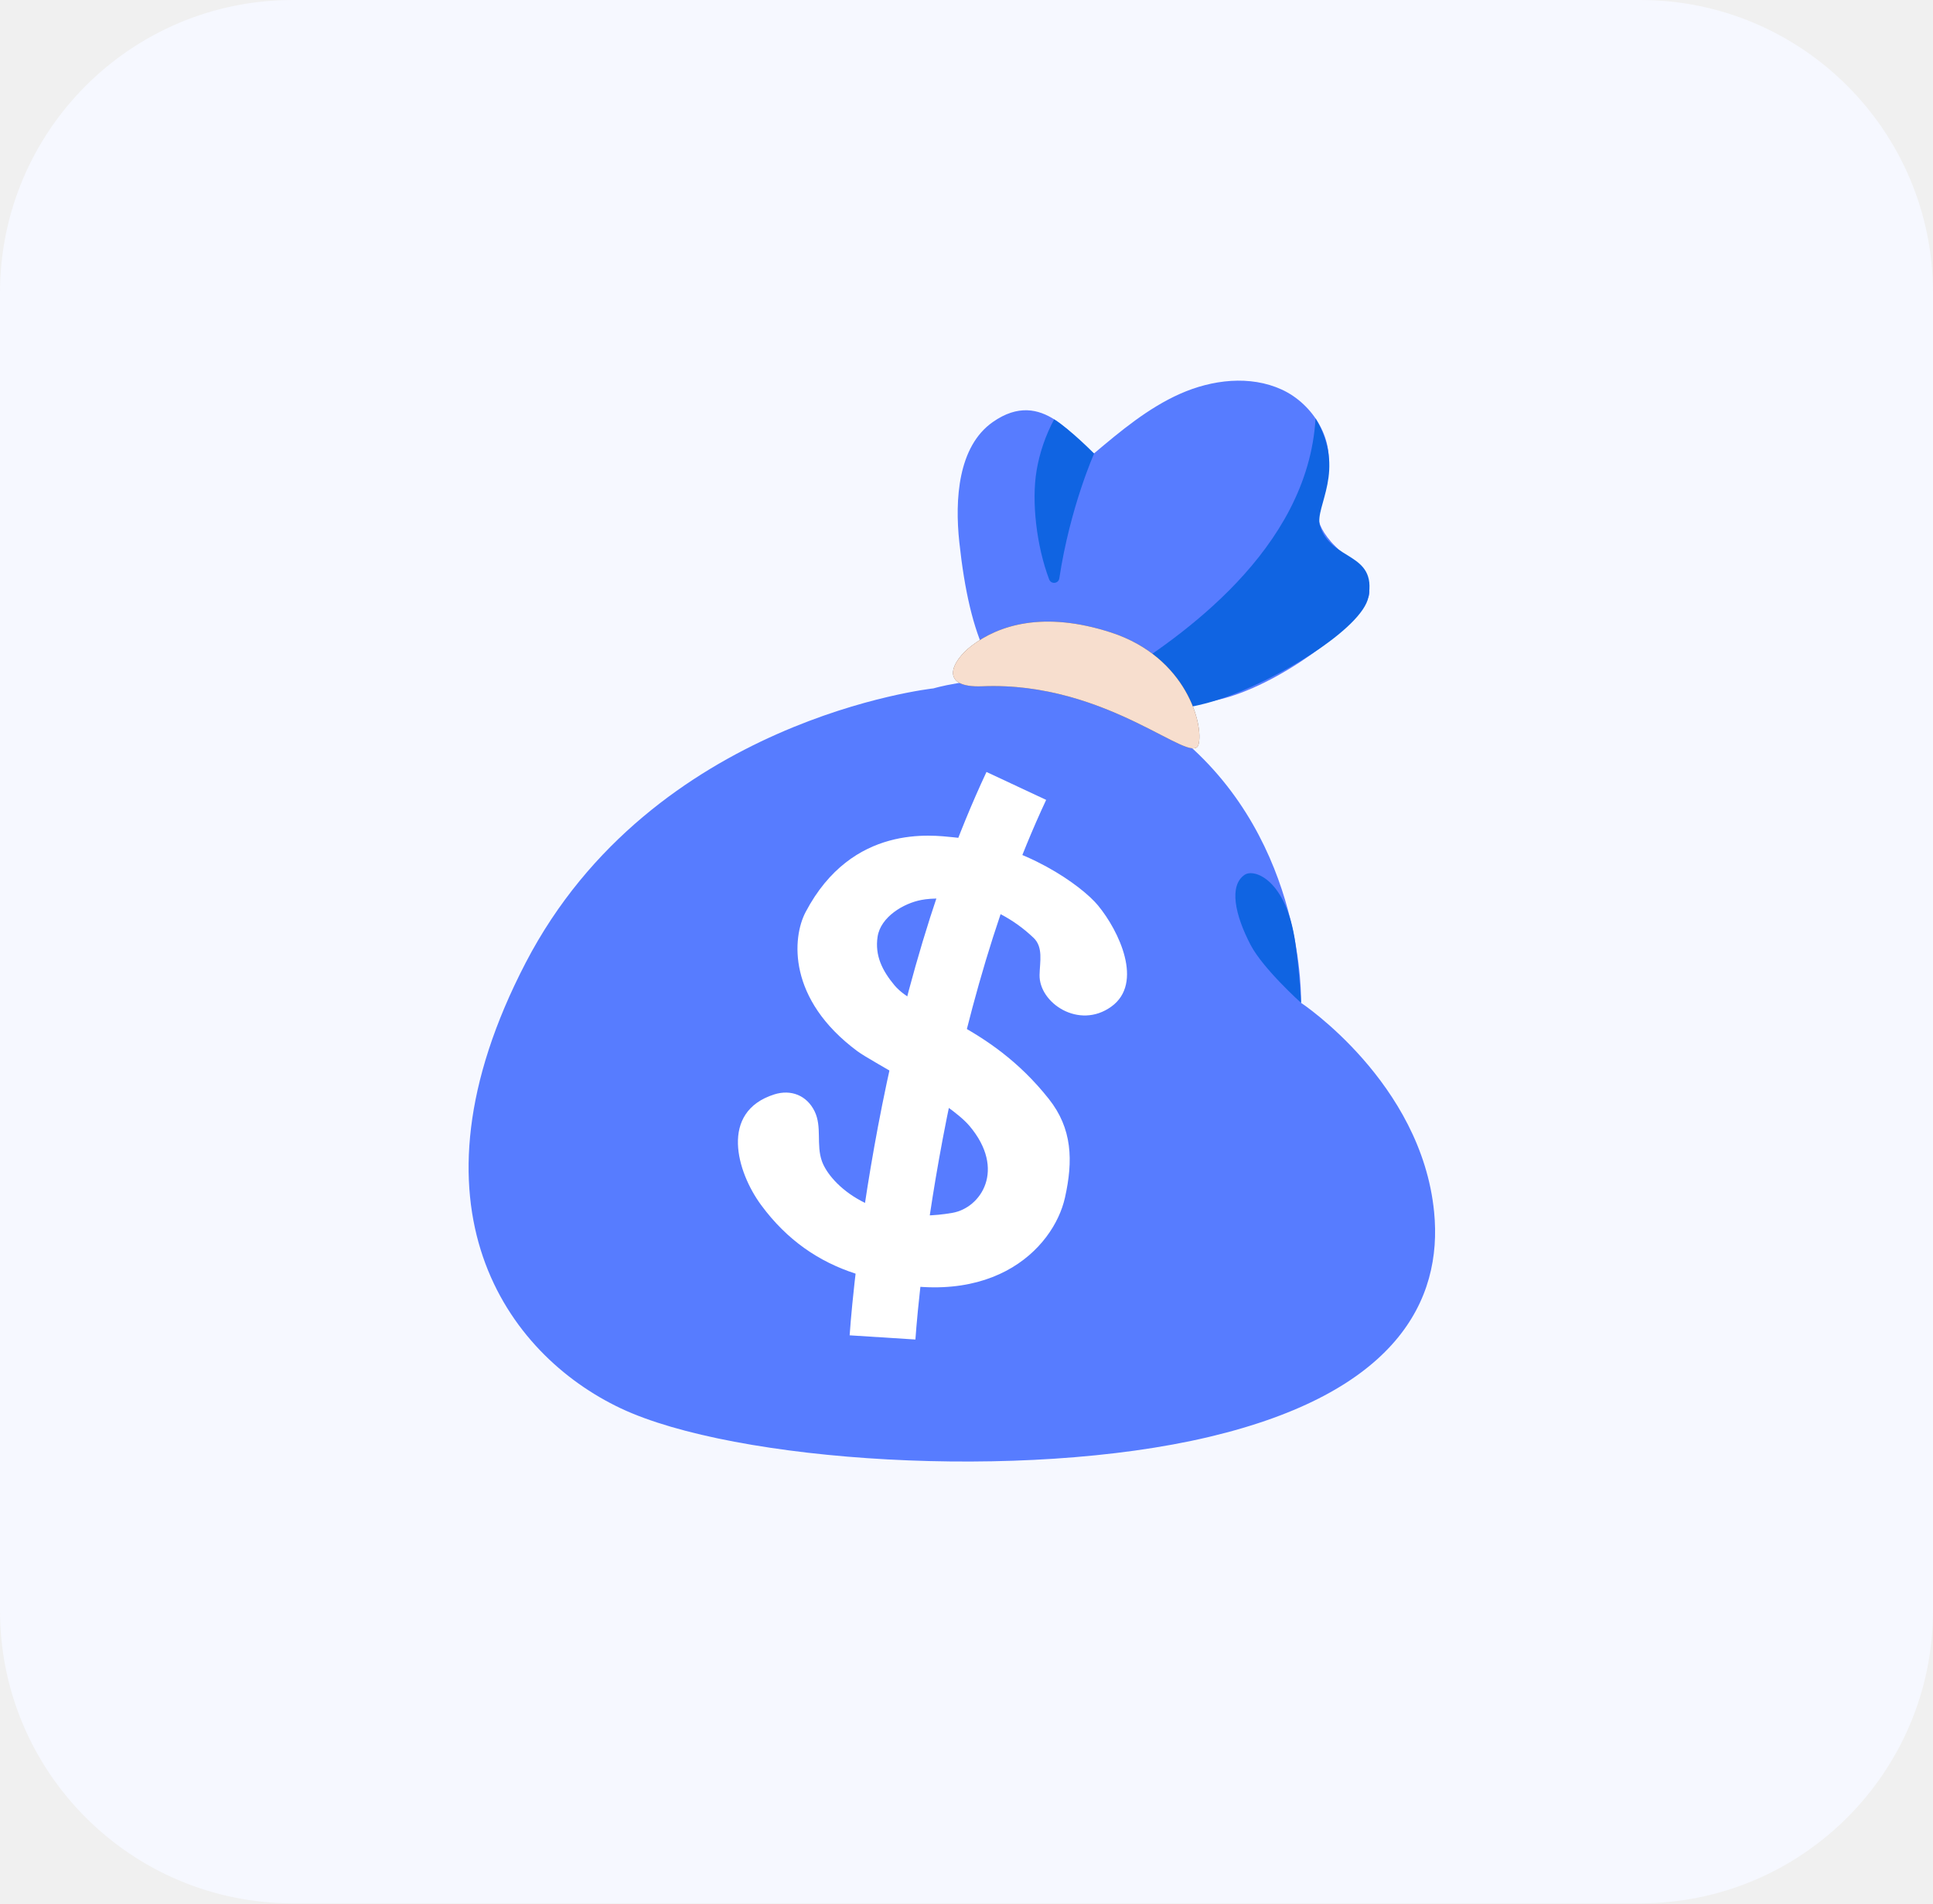
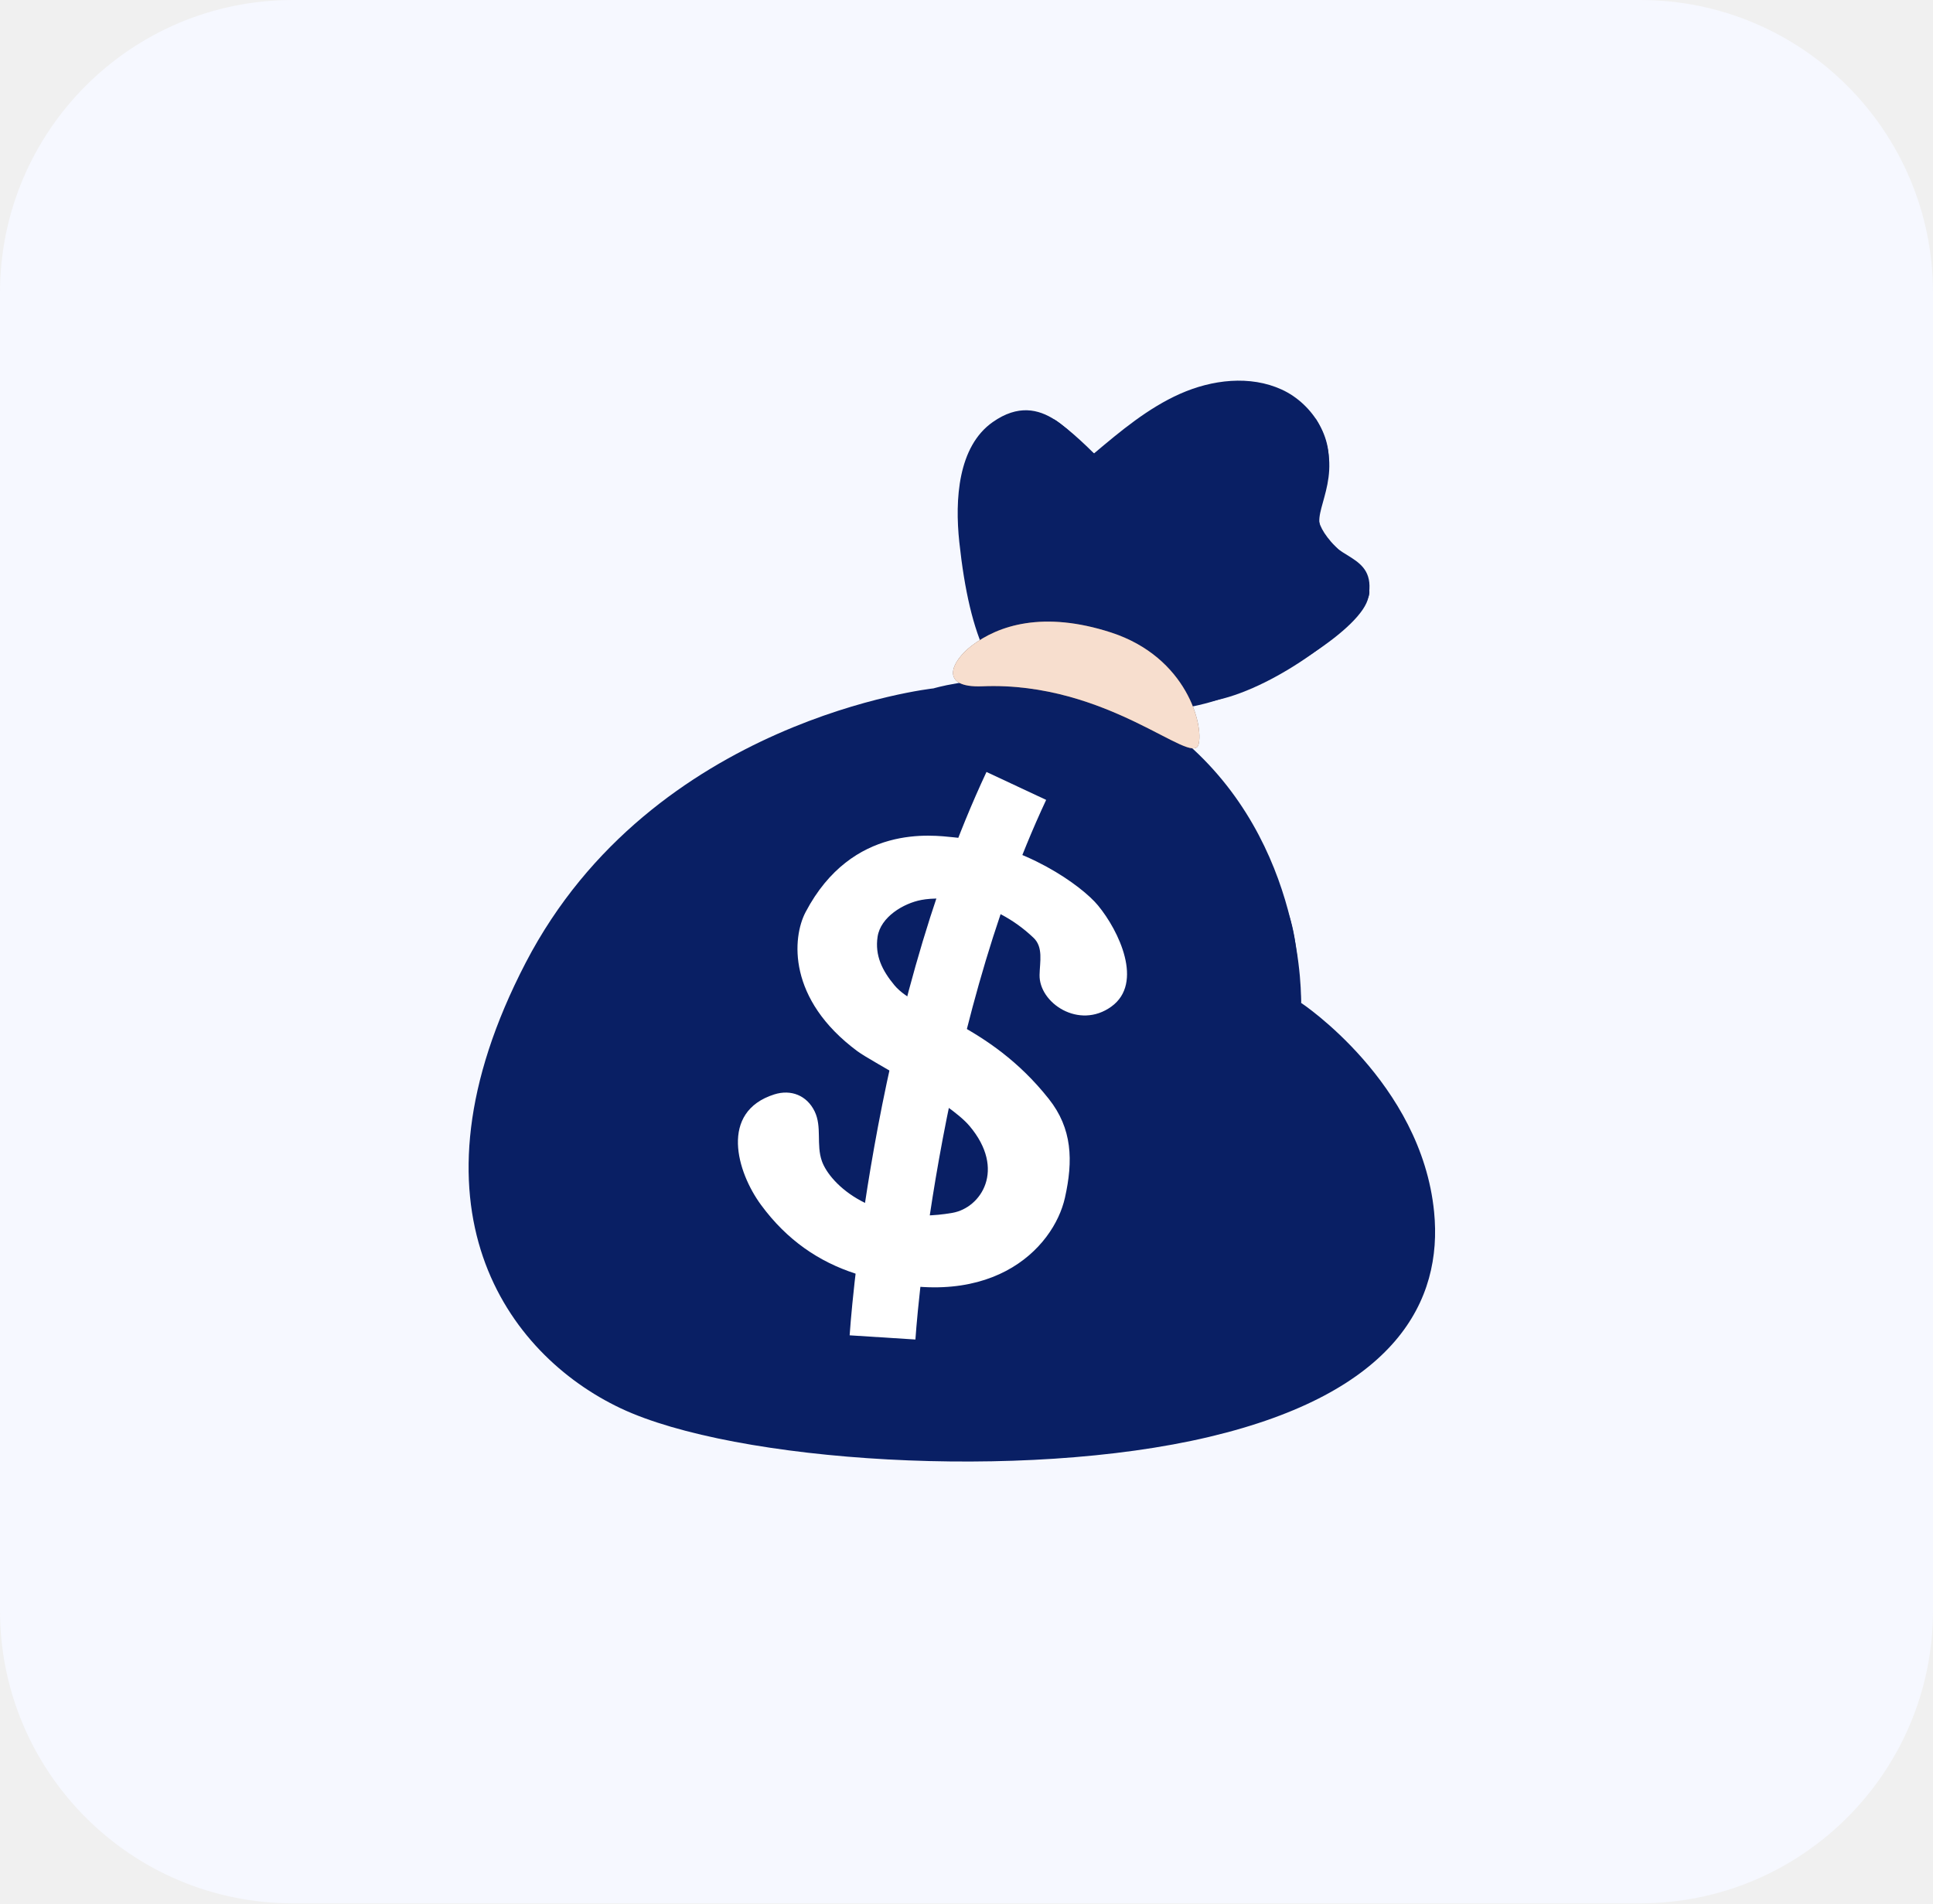
<svg xmlns="http://www.w3.org/2000/svg" width="66" height="65" viewBox="0 0 66 65" fill="none">
  <rect width="66" height="65" rx="10" fill="#F6F8FF" />
-   <path d="M41.564 23.905C43.628 23.447 46.316 21.398 46.725 20.389C46.965 19.799 45.769 18.876 45.449 18.504C44.717 17.655 45.012 17.236 45.295 16.224C45.618 15.074 44.852 13.804 43.766 13.305C42.68 12.807 41.382 12.964 40.29 13.45C39.198 13.936 38.266 14.717 37.353 15.486C36.685 15.065 35.621 13.204 33.898 14.413C32.708 15.246 32.6 17.061 32.754 18.51C33.114 21.854 33.938 23.588 35.492 24.056C37.454 24.647 39.626 24.336 41.564 23.905Z" fill="#577CFF" />
-   <path d="M44.918 14.287C44.656 18.794 40.261 21.783 38.175 23.1L39.528 24.263C39.528 24.263 40.387 24.281 41.562 23.906C43.577 23.266 46.52 21.457 46.723 20.39C47.022 18.837 45.428 19.175 45.068 17.948C44.881 17.299 45.982 16.071 44.918 14.287ZM37.357 15.49C37.357 15.49 36.572 14.687 35.991 14.321C35.702 14.865 35.496 15.456 35.394 16.065C35.213 17.136 35.394 18.655 35.822 19.787C35.889 19.962 36.142 19.935 36.169 19.75C36.538 17.317 37.357 15.49 37.357 15.49Z" fill="#1064E2" />
-   <path d="M31.873 23.509C31.873 23.509 22.278 24.546 17.95 32.876C13.623 41.206 17.301 46.256 21.196 48.096C25.09 49.935 34.902 50.584 41.285 49.071C47.668 47.558 49.264 44.42 48.966 41.39C48.532 36.967 44.423 34.248 44.423 34.248C44.423 34.248 44.586 28.785 40.347 25.238C36.585 22.088 31.873 23.509 31.873 23.509Z" fill="#577CFF" />
+   <path d="M41.564 23.905C43.628 23.447 46.316 21.398 46.725 20.389C46.965 19.799 45.769 18.876 45.449 18.504C44.717 17.655 45.012 17.236 45.295 16.224C45.618 15.074 44.852 13.804 43.766 13.305C42.68 12.807 41.382 12.964 40.29 13.45C39.198 13.936 38.266 14.717 37.353 15.486C36.685 15.065 35.621 13.204 33.898 14.413C32.708 15.246 32.6 17.061 32.754 18.51C33.114 21.854 33.938 23.588 35.492 24.056C37.454 24.647 39.626 24.336 41.564 23.905Z" fill="#091f64" />
+   <path d="M44.918 14.287C44.656 18.794 40.261 21.783 38.175 23.1L39.528 24.263C39.528 24.263 40.387 24.281 41.562 23.906C43.577 23.266 46.52 21.457 46.723 20.39C47.022 18.837 45.428 19.175 45.068 17.948C44.881 17.299 45.982 16.071 44.918 14.287ZM37.357 15.49C37.357 15.49 36.572 14.687 35.991 14.321C35.702 14.865 35.496 15.456 35.394 16.065C35.213 17.136 35.394 18.655 35.822 19.787C35.889 19.962 36.142 19.935 36.169 19.75C36.538 17.317 37.357 15.49 37.357 15.49Z" fill="#091f64" />
+   <path d="M31.873 23.509C31.873 23.509 22.278 24.546 17.95 32.876C13.623 41.206 17.301 46.256 21.196 48.096C25.09 49.935 34.902 50.584 41.285 49.071C47.668 47.558 49.264 44.42 48.966 41.39C48.532 36.967 44.423 34.248 44.423 34.248C44.423 34.248 44.586 28.785 40.347 25.238C36.585 22.088 31.873 23.509 31.873 23.509Z" fill="#091f64" />
  <path d="M35.808 37.526C33.751 34.93 31.32 34.582 30.542 33.65C30.118 33.142 29.869 32.629 29.964 31.992C30.065 31.315 30.85 30.848 31.459 30.734C32.169 30.599 33.864 30.669 35.288 32.026C35.627 32.346 35.504 32.844 35.495 33.29C35.47 34.247 36.839 35.176 37.946 34.376C39.057 33.573 38.205 31.786 37.488 30.919C36.947 30.263 34.984 28.821 32.545 28.593C31.859 28.528 29.099 28.119 27.506 31.149C27.048 32.02 26.879 34.124 29.278 35.902C29.779 36.274 32.382 37.596 33.105 38.455C34.356 39.941 33.498 41.248 32.52 41.42C29.853 41.888 28.343 40.445 28.063 39.654C27.863 39.092 28.072 38.482 27.814 37.953C27.549 37.409 27.008 37.194 26.436 37.375C24.559 37.972 25.156 40.023 25.987 41.152C26.876 42.361 27.968 43.09 29.195 43.49C33.775 44.982 35.977 42.626 36.362 40.9C36.645 39.636 36.614 38.541 35.808 37.526Z" fill="white" />
  <path d="M34.701 26.84C30.803 35.164 30.133 45.674 30.133 45.674" stroke="white" stroke-width="2.25" stroke-miterlimit="10" />
  <path d="M37.937 21.601C40.533 22.447 41.108 24.794 40.92 25.434C40.696 26.184 37.82 23.262 33.544 23.437C32.049 23.499 32.483 22.582 33.175 22.053C34.088 21.355 35.623 20.85 37.937 21.601Z" fill="#6D4C41" />
  <path d="M37.937 21.601C40.533 22.447 41.108 24.794 40.92 25.434C40.696 26.184 37.82 23.262 33.544 23.437C32.049 23.499 32.483 22.582 33.175 22.053C34.088 21.355 35.623 20.85 37.937 21.601Z" fill="#F7DECE" />
-   <path d="M42.496 29.876C42.822 29.652 43.917 30.039 44.225 32.183C44.376 33.232 44.422 34.247 44.422 34.247C44.422 34.247 43.13 33.088 42.702 32.273C42.164 31.242 41.955 30.245 42.496 29.876Z" fill="#1064E2" />
+   <path d="M42.496 29.876C42.822 29.652 43.917 30.039 44.225 32.183C44.376 33.232 44.422 34.247 44.422 34.247C44.422 34.247 43.13 33.088 42.702 32.273C42.164 31.242 41.955 30.245 42.496 29.876Z" fill="#091f64" />
</svg>
